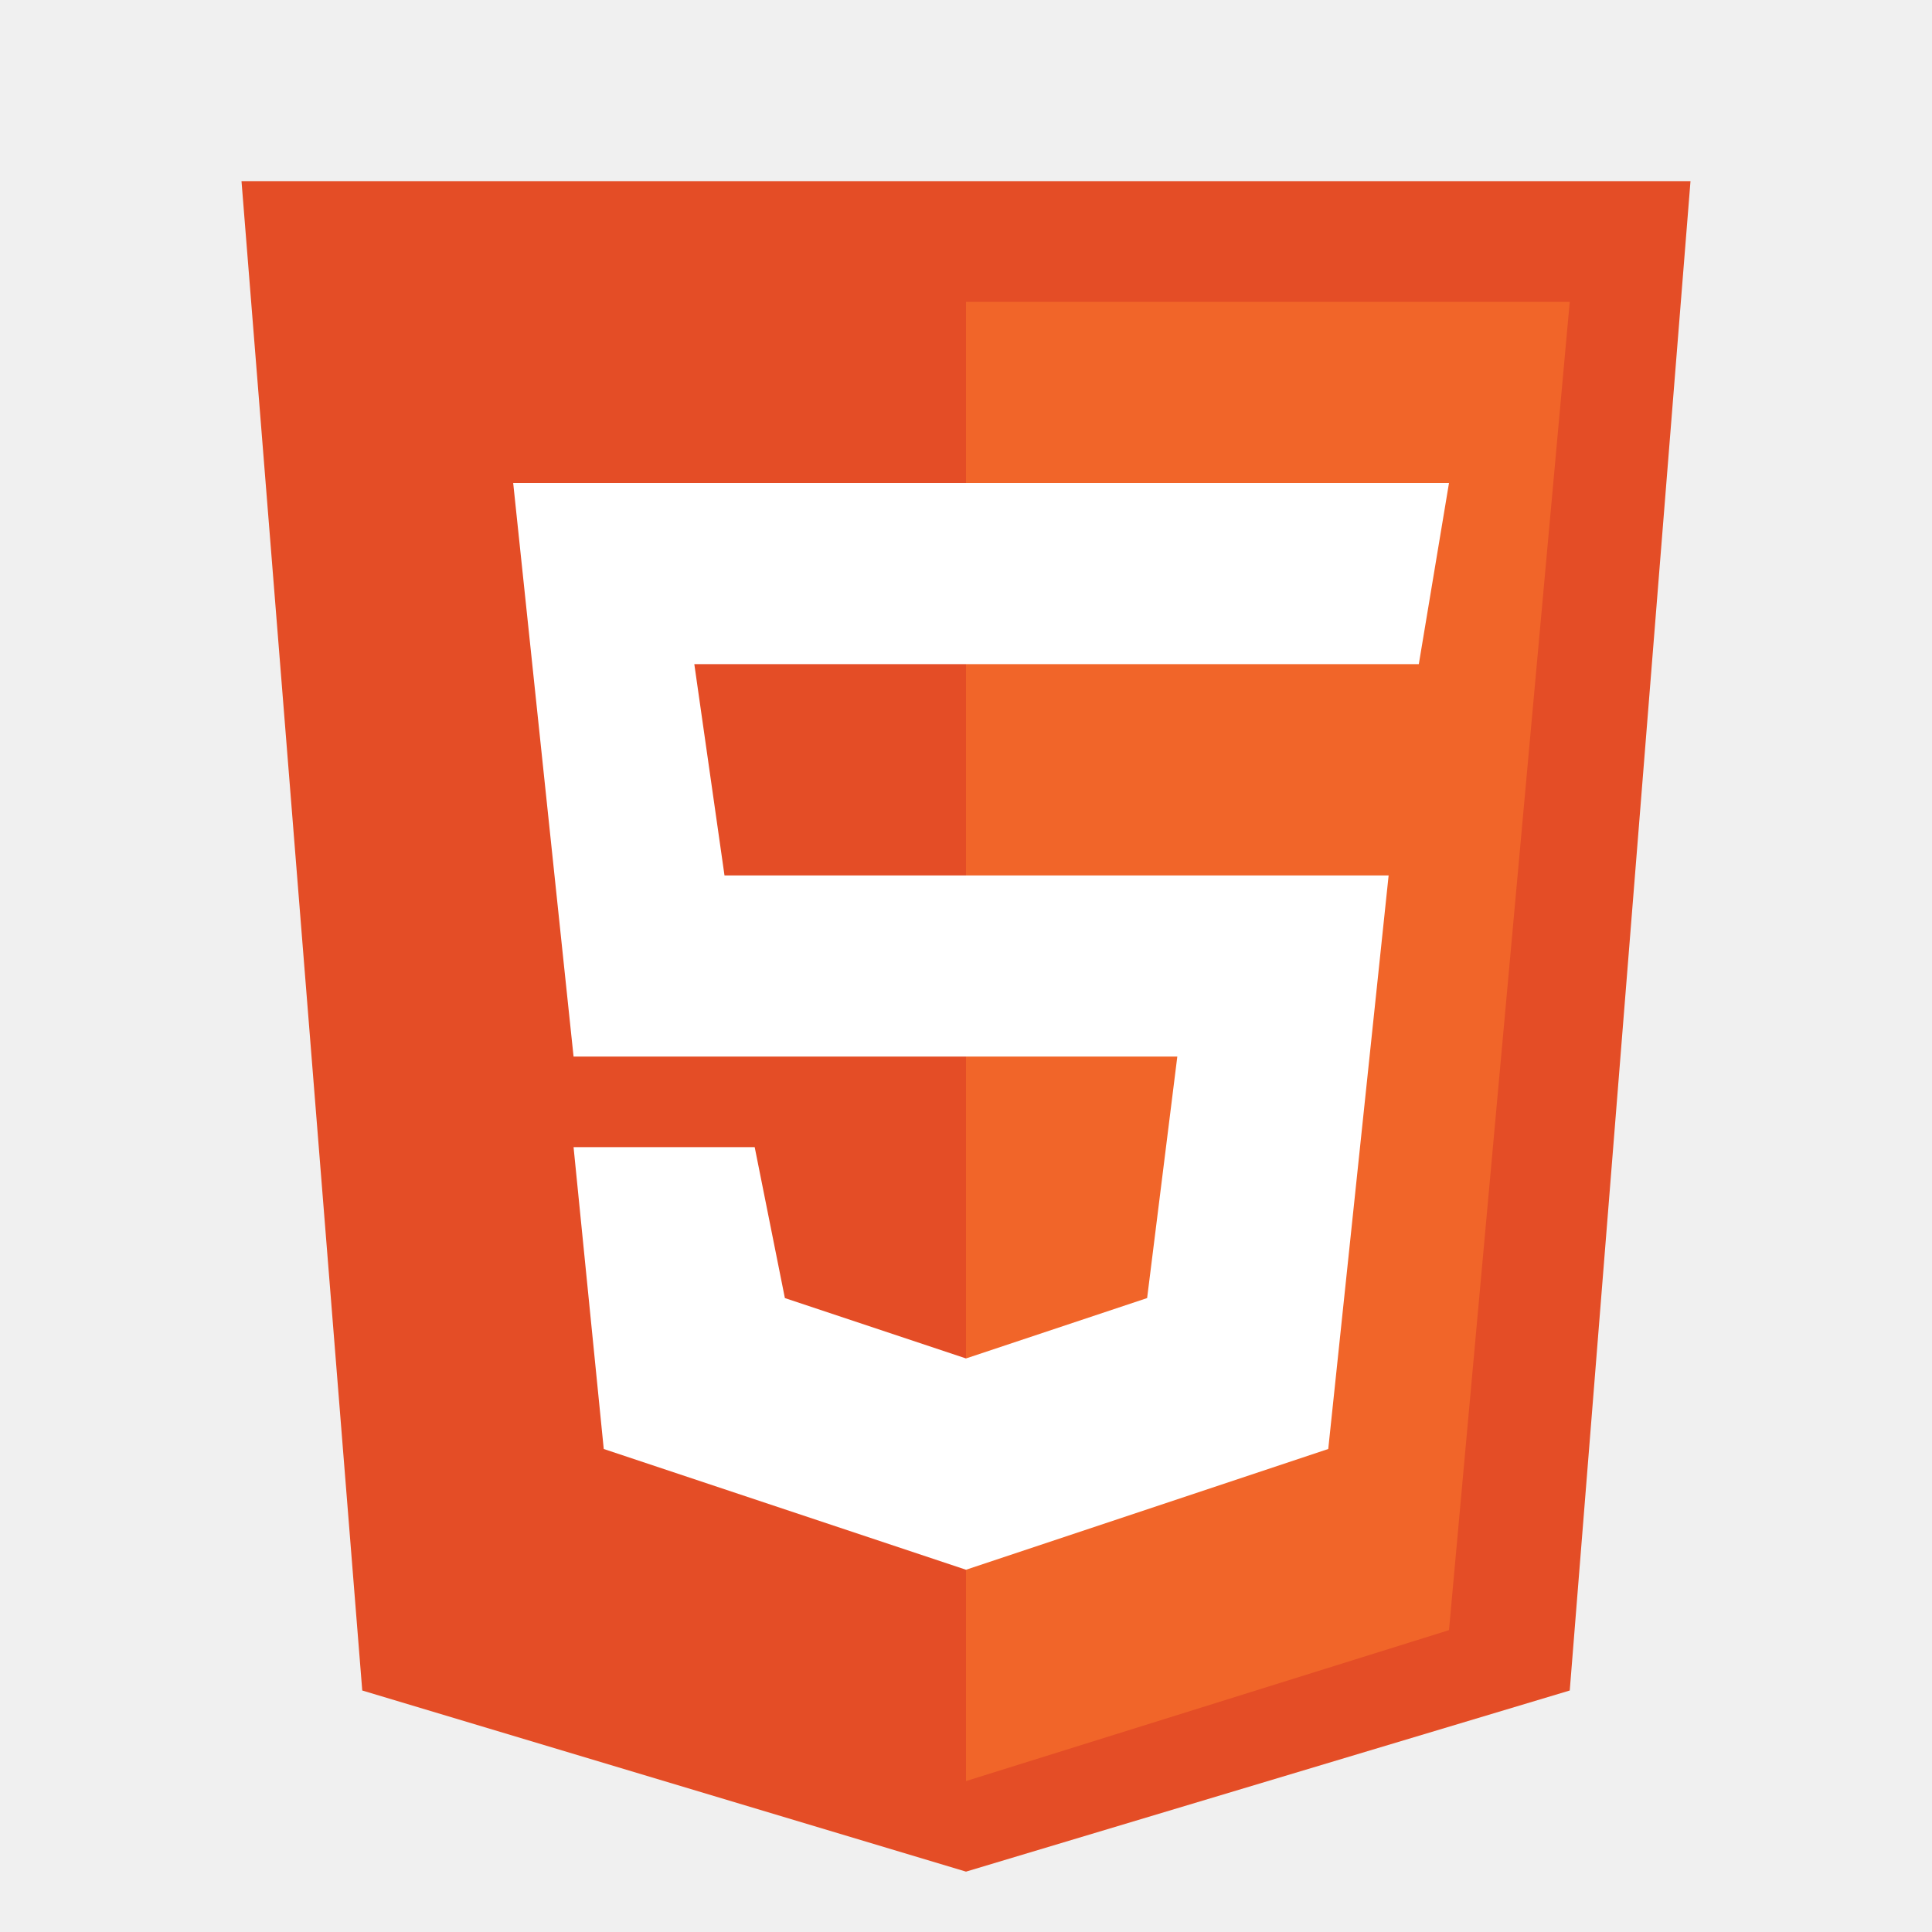
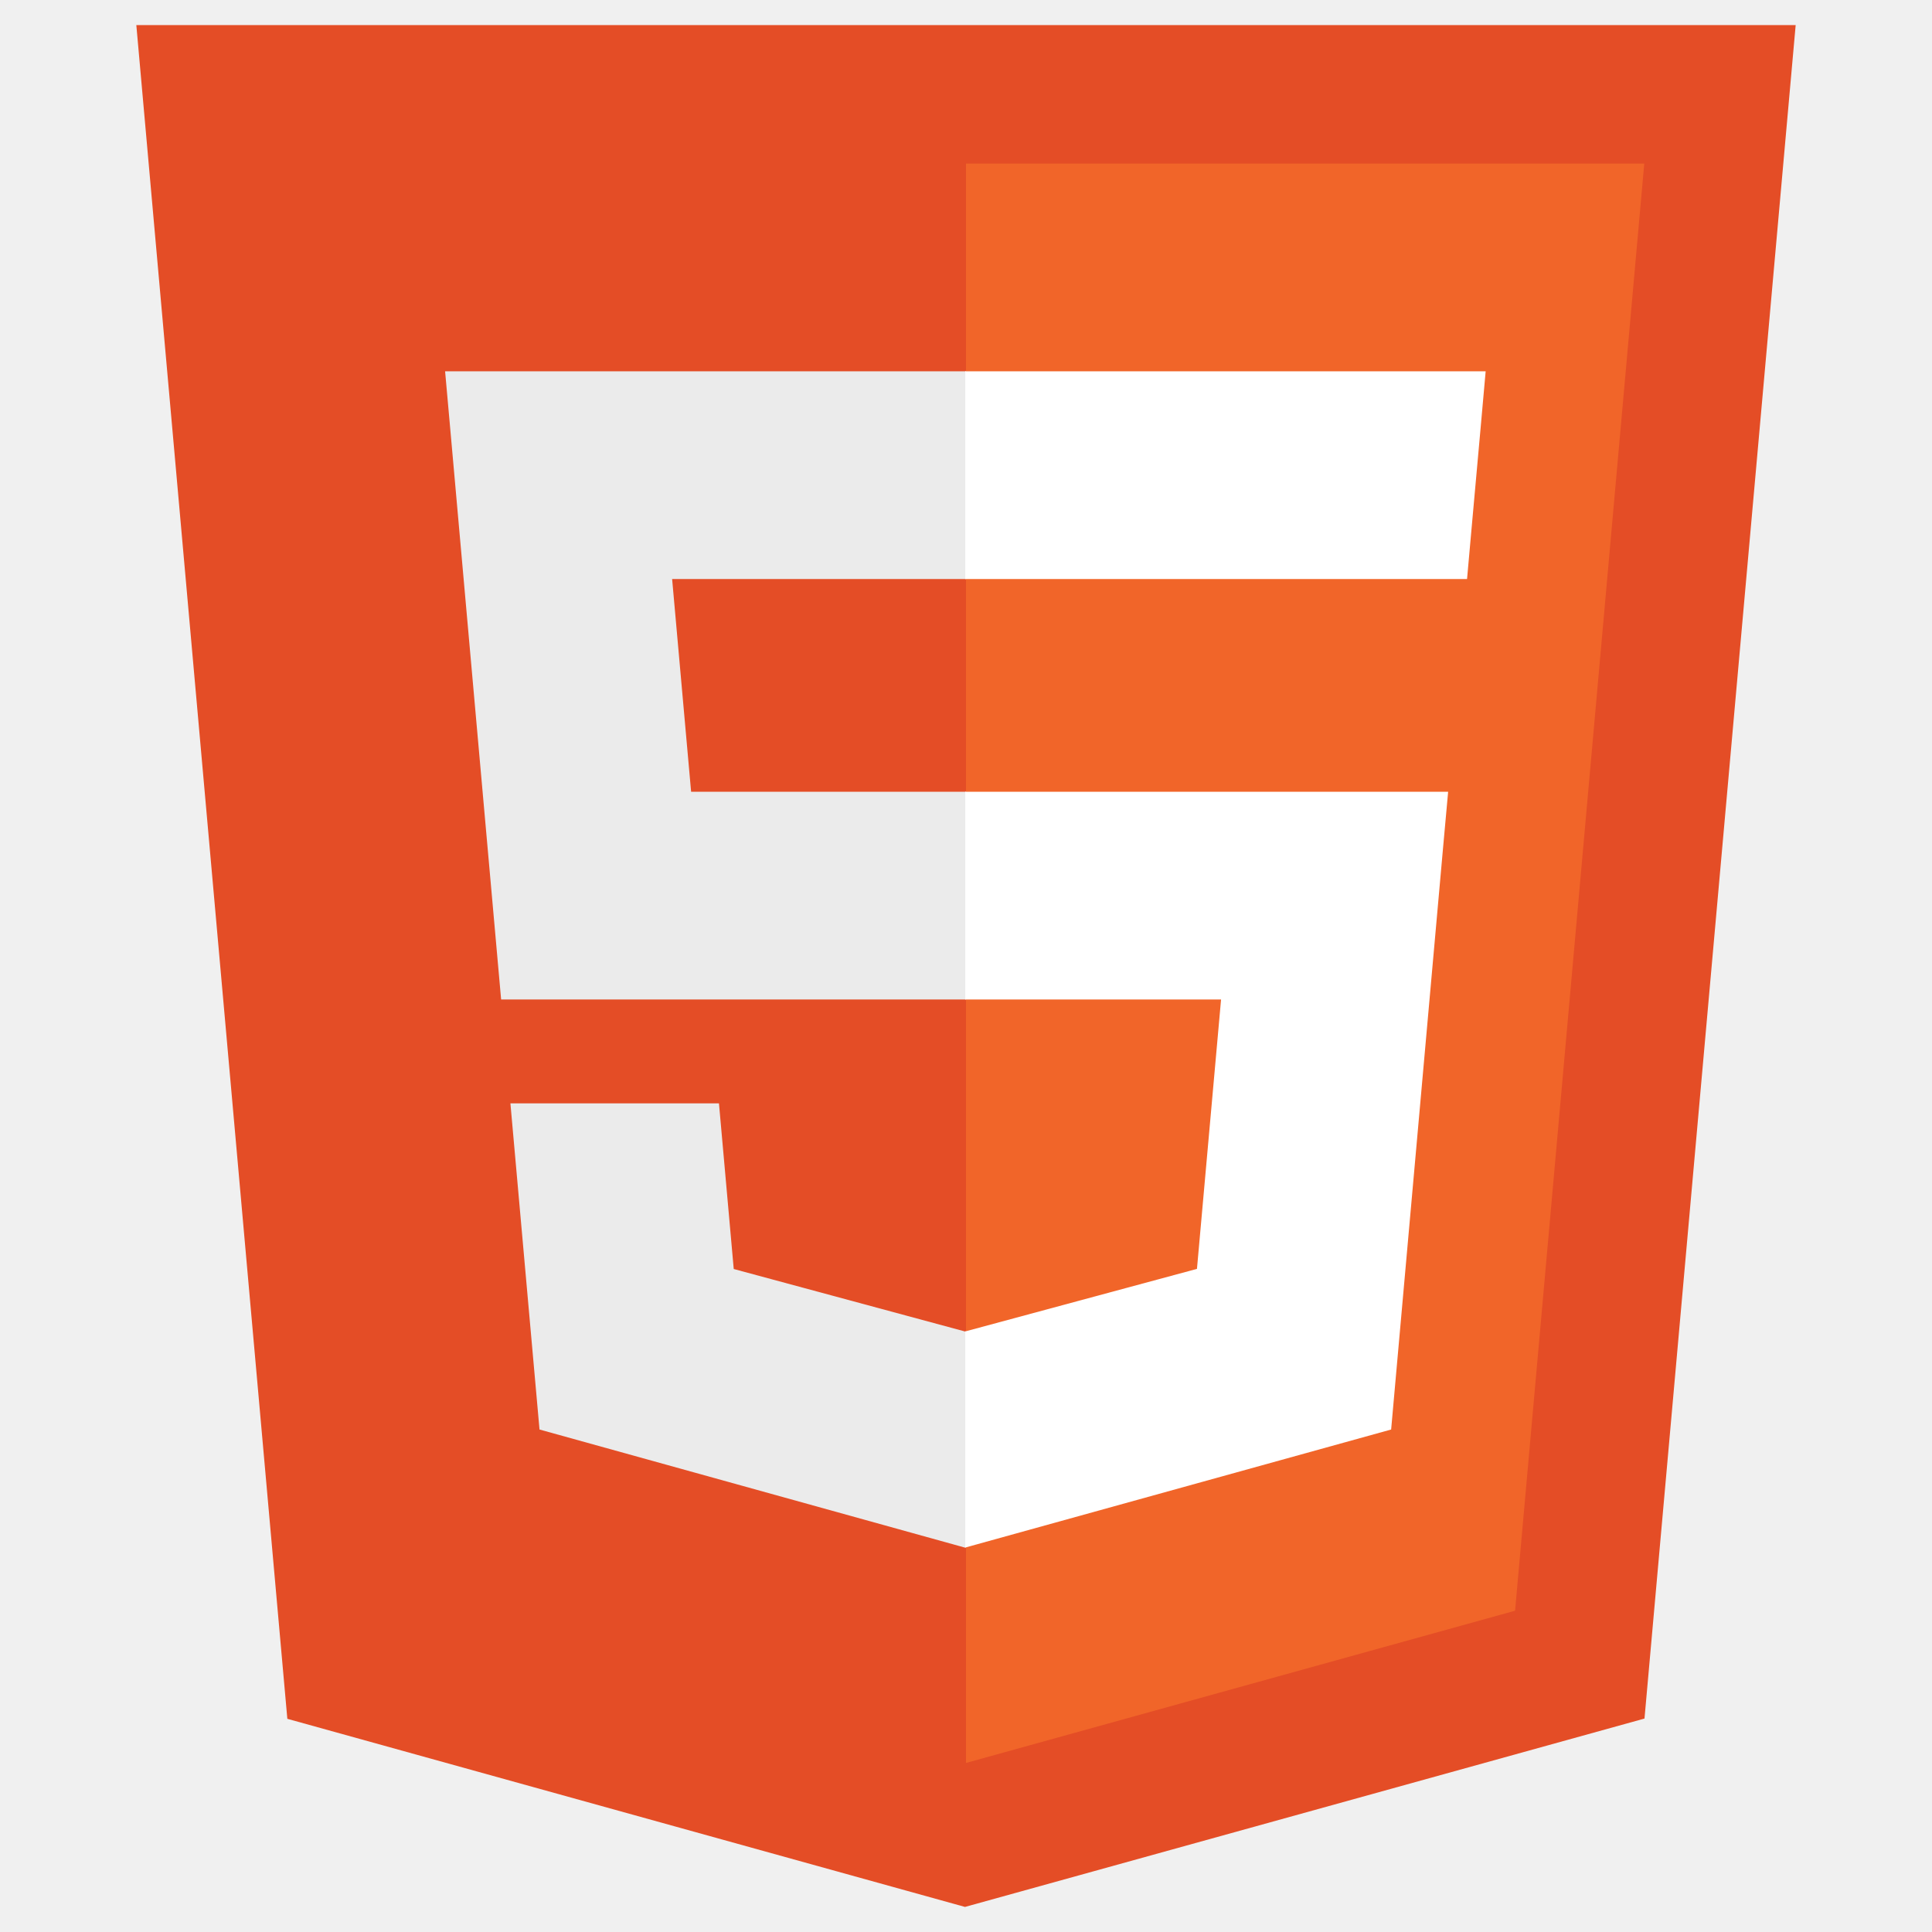
- <svg xmlns="http://www.w3.org/2000/svg" width="800px" height="800px" viewBox="0 0 32 32" fill="none">
-   <path d="M6 28L4 3H28L26 28L16 31L6 28Z" fill="#E44D26" />
-   <path d="M26 5H16V29.5L24 27L26 5Z" fill="#F16529" />
-   <path d="M9.5 17.5L8.5 8H24L23.5 11H11.5L12 14.5H23L22 24L16 26L10 24L9.5 19H12.5L13 21.5L16 22.5L19 21.5L19.5 17.5H9.5Z" fill="white" />
+ <svg xmlns="http://www.w3.org/2000/svg" viewBox="0 0 128 128">
+   <path fill="#E44D26" d="M19.037 113.876L9.032 1.661h109.936l-10.016 112.198-45.019 12.48z" />
+   <path fill="#F16529" d="M64 116.8l36.378-10.086 8.559-95.878H64z" />
+   <path fill="#EBEBEB" d="M64 52.455H45.788L44.53 38.361H64V24.599H29.489l.33 3.692 3.382 37.927H64zm0 35.743l-.061.017-15.327-4.14-.979-10.975H33.816l1.928 21.609 28.193 7.826.063-.017z" />
+   <path fill="#fff" d="M63.952 52.455v13.763h16.947l-1.597 17.849-15.35 4.143v14.319l28.215-7.82.207-2.325 3.234-36.233.335-3.696h-3.708zm0-27.856v13.762h33.244l.276-3.092.628-6.978.329-3.692z" />
</svg>
